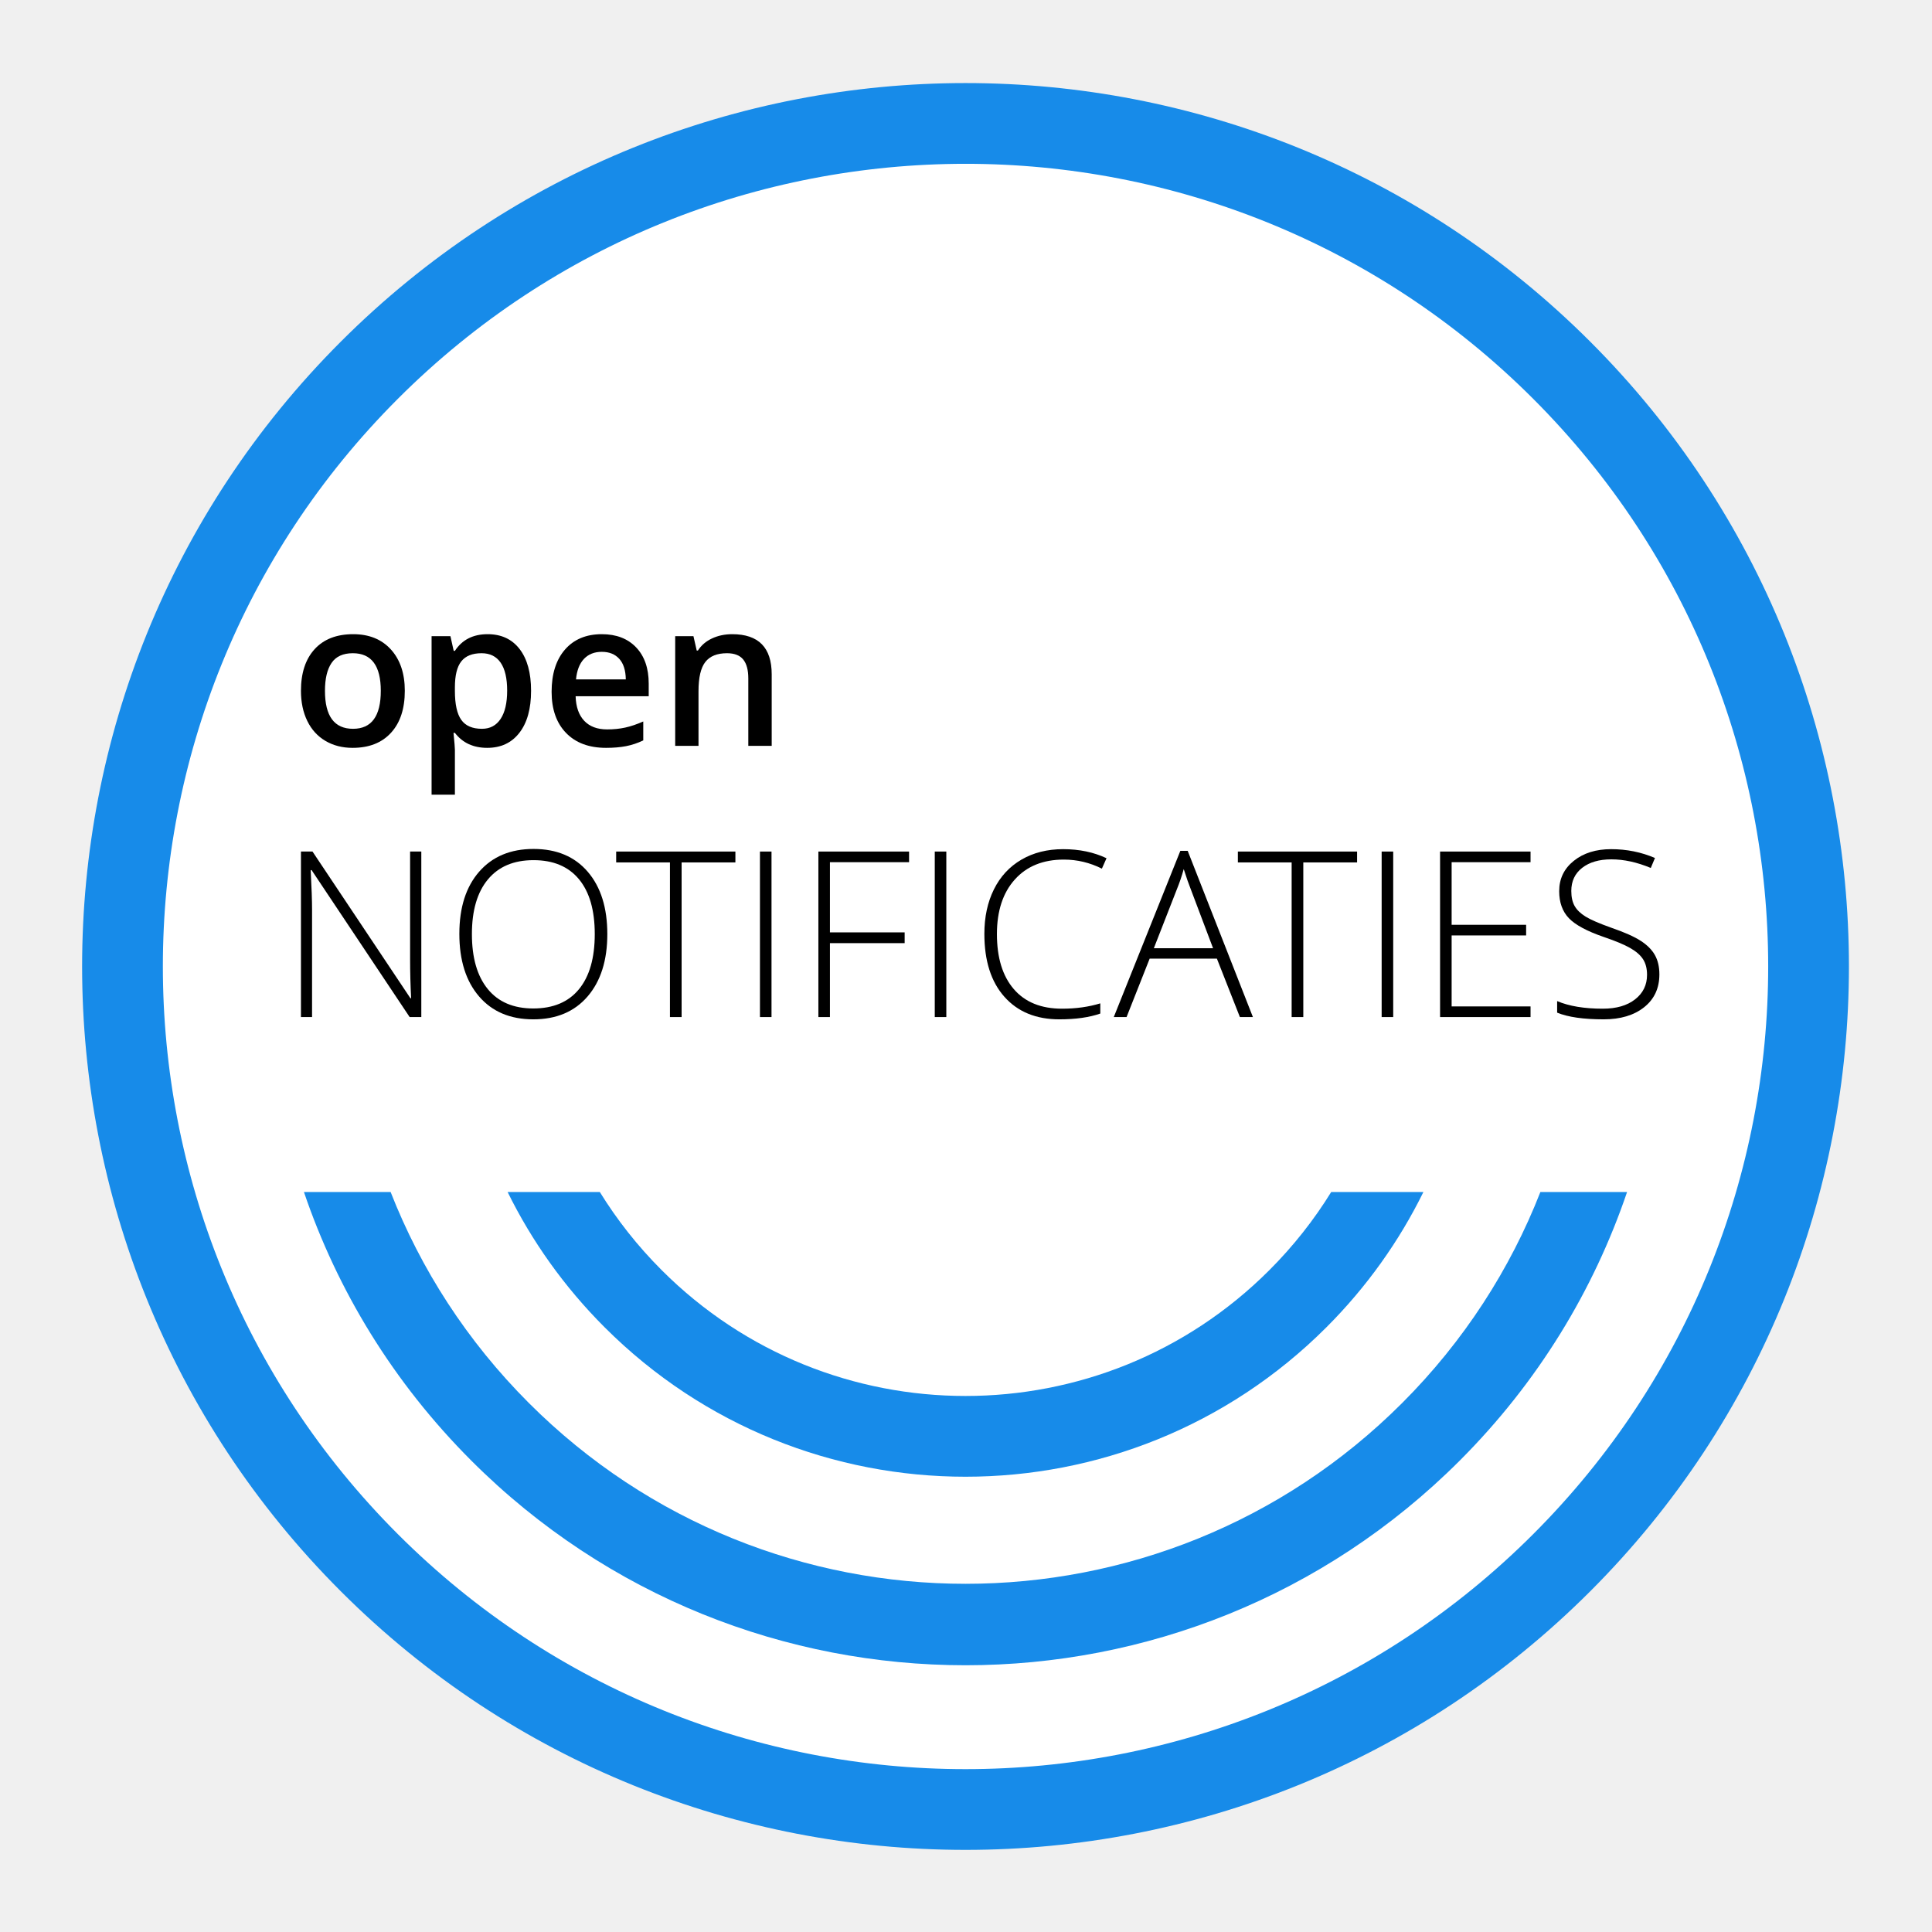
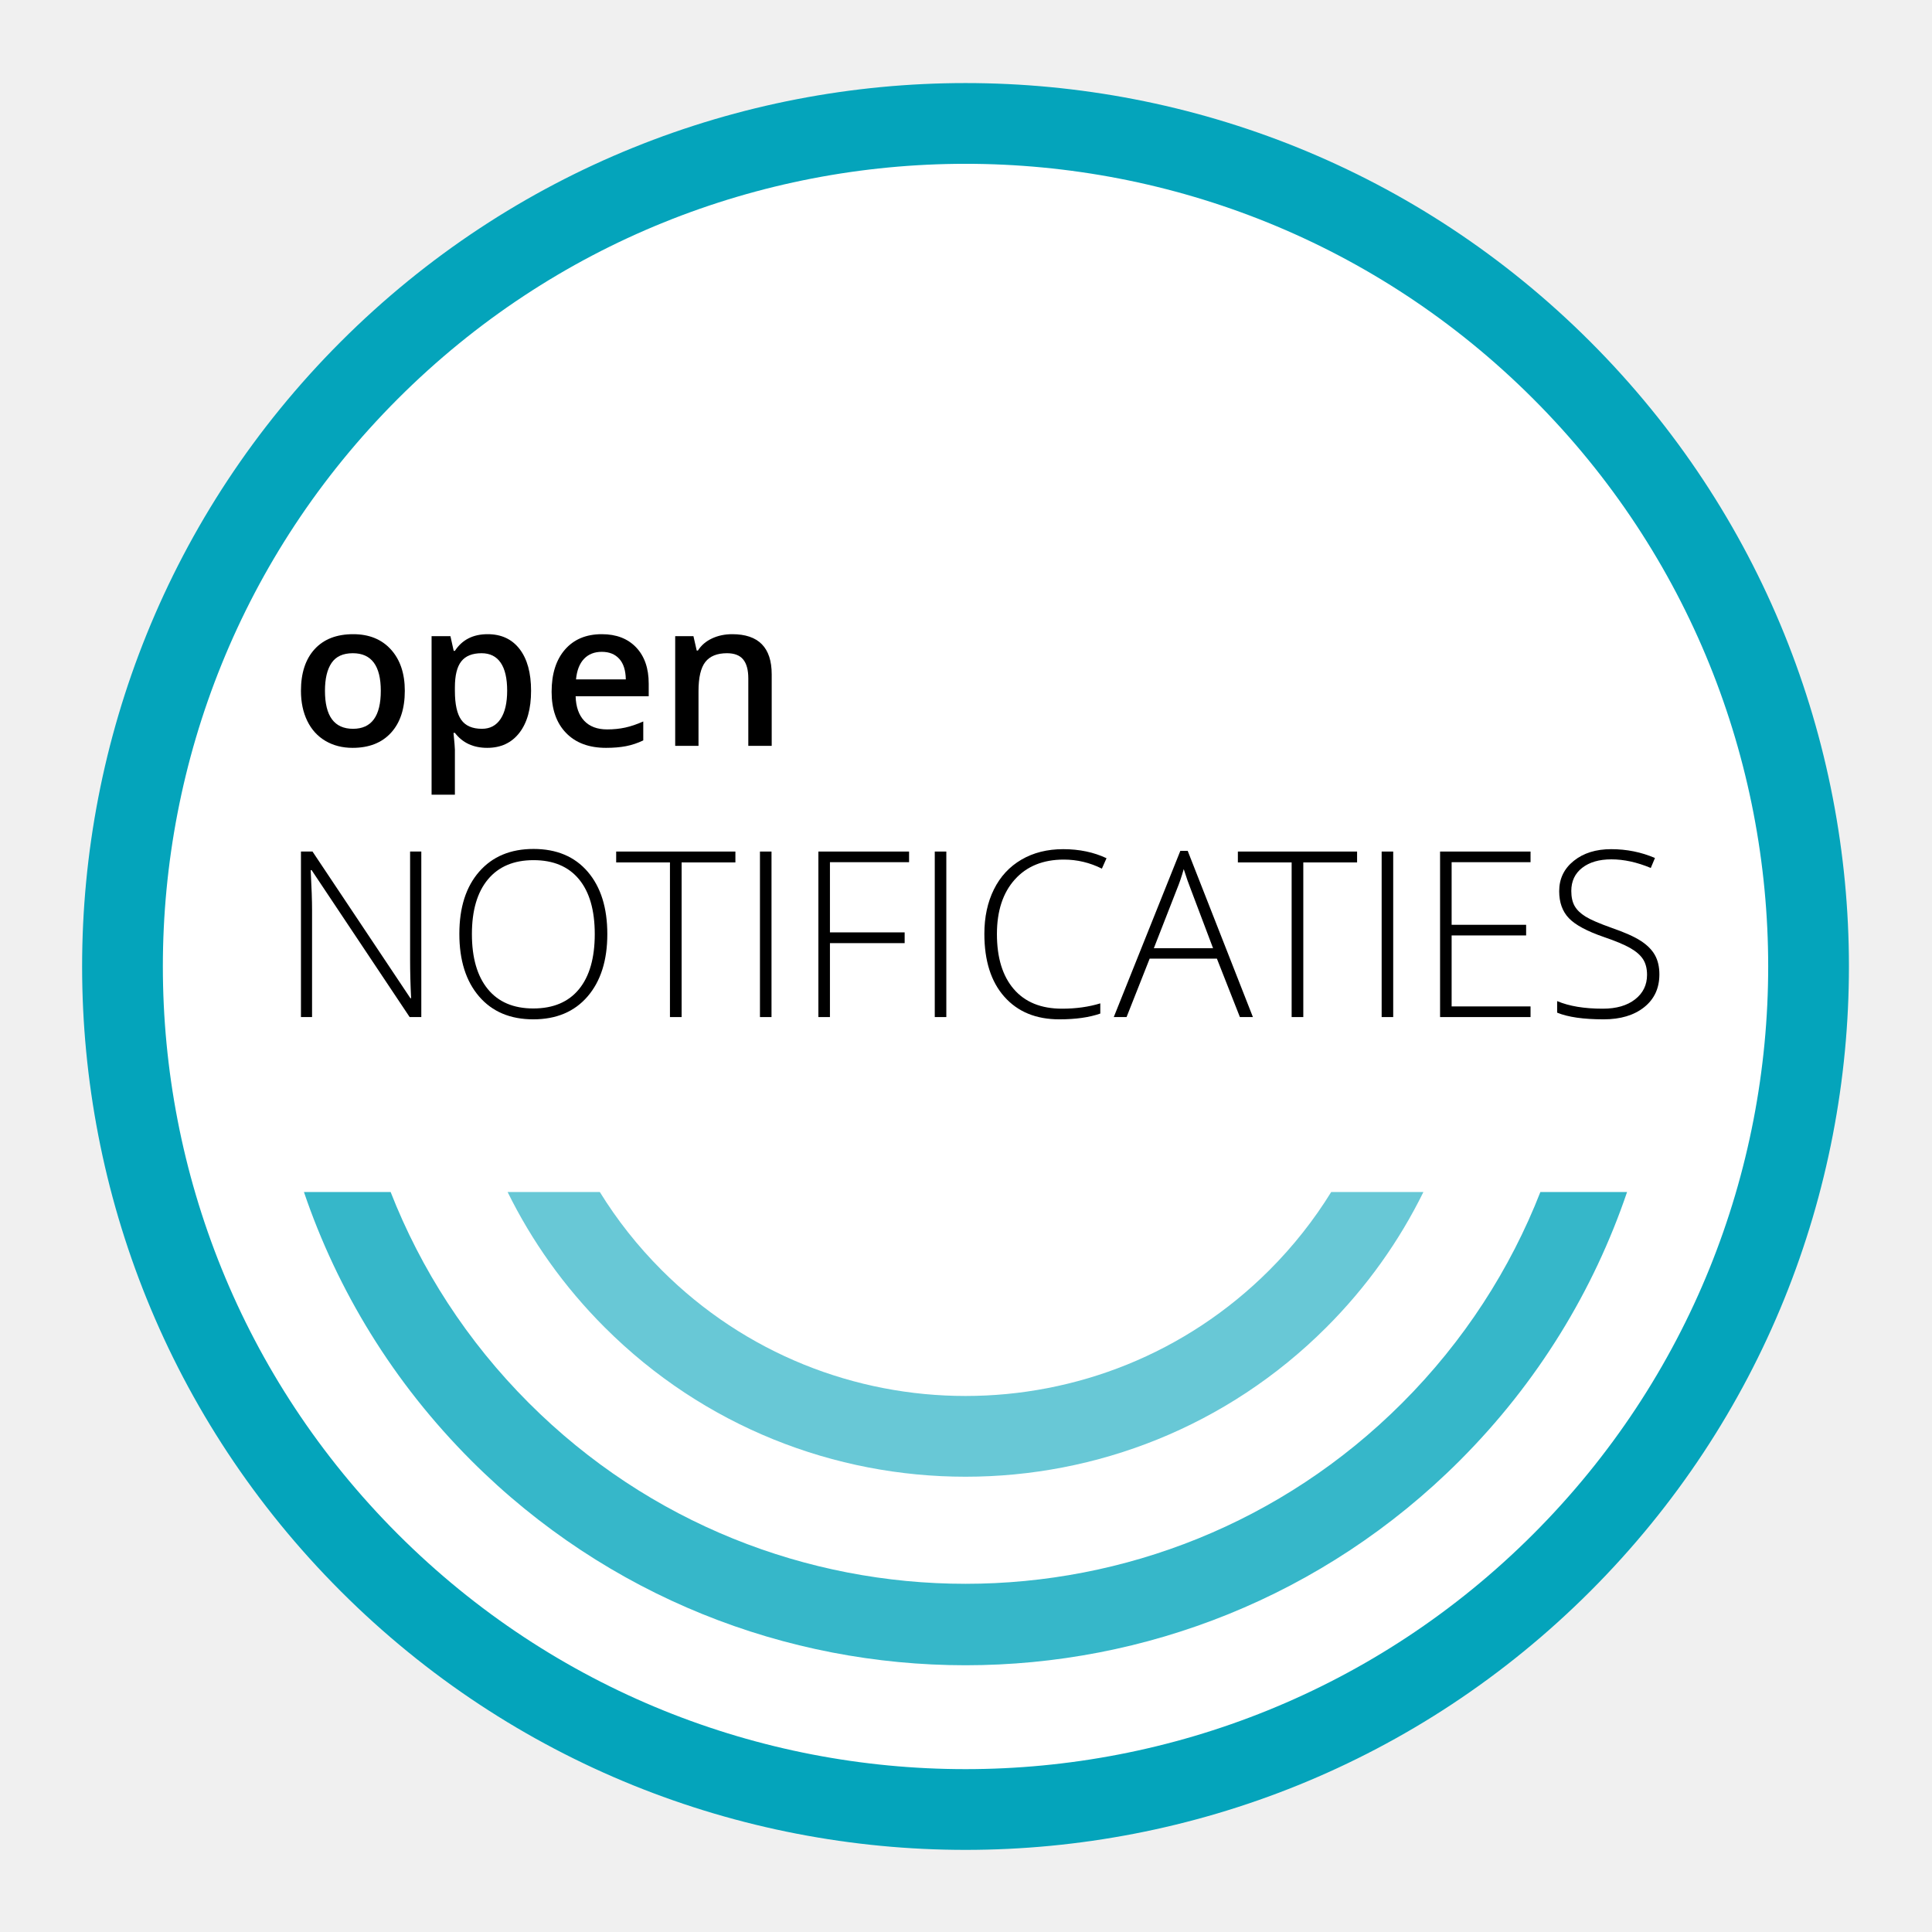
<svg xmlns="http://www.w3.org/2000/svg" stroke-width="0.501" stroke-linejoin="bevel" fill-rule="evenodd" version="1.1" overflow="visible" width="150pt" height="150pt" viewBox="0 0 150 150">
  <defs>
	</defs>
  <g id="Document" fill="none" stroke="black" font-family="Times New Roman" font-size="16" transform="scale(1 -1)">
    <g id="Spread" transform="translate(0 -150)">
      <g id="Layer 1">
-         <path d="M 28.673,121.253 C 54.224,146.804 95.702,146.804 121.253,121.253 C 146.804,95.702 146.804,54.224 121.253,28.673 C 95.702,3.122 54.224,3.122 28.673,28.673 C 3.122,54.224 3.122,95.702 28.673,121.253 Z" fill="#ffffff" stroke-width="6.269" stroke="#178be9" stroke-linejoin="round" stroke-linecap="round" marker-start="none" marker-end="none" stroke-miterlimit="79.84" />
-         <path d="M 36.595,36.595 C 30.52,42.669 26.186,49.829 23.597,57.454 L 30.328,57.454 C 32.665,51.481 36.244,45.886 41.066,41.066 C 59.775,22.356 90.15,22.356 108.859,41.066 C 113.679,45.886 117.259,51.481 119.595,57.454 L 126.326,57.454 C 123.737,49.829 119.404,42.669 113.33,36.595 C 92.151,15.415 57.774,15.415 36.595,36.595 Z" stroke-width="0.784" stroke="none" fill="#178be9" fill-rule="evenodd" marker-start="none" marker-end="none" stroke-miterlimit="79.84" />
-         <path d="M 46.946,46.946 C 43.79,50.1 41.278,53.658 39.41,57.454 L 46.569,57.454 C 47.902,55.293 49.505,53.252 51.38,51.379 C 64.396,38.363 85.529,38.363 98.545,51.379 C 100.419,53.252 102.022,55.293 103.355,57.454 L 110.514,57.454 C 108.646,53.658 106.134,50.1 102.979,46.946 C 87.514,31.481 62.411,31.481 46.946,46.946 Z" stroke-width="0.784" stroke="none" fill="#178be9" fill-rule="evenodd" marker-start="none" marker-end="none" stroke-miterlimit="79.84" />
+         <path d="M 28.673,121.253 C 54.224,146.804 95.702,146.804 121.253,121.253 C 146.804,95.702 146.804,54.224 121.253,28.673 C 95.702,3.122 54.224,3.122 28.673,28.673 C 3.122,54.224 3.122,95.702 28.673,121.253 Z" fill="#ffffff" stroke-width="6.269" stroke="#04a4bb" stroke-linejoin="round" stroke-linecap="round" marker-start="none" marker-end="none" stroke-miterlimit="79.84" />
+         <path d="M 36.595,36.595 C 30.52,42.669 26.186,49.829 23.597,57.454 L 30.328,57.454 C 32.665,51.481 36.244,45.886 41.066,41.066 C 59.775,22.356 90.15,22.356 108.859,41.066 C 113.679,45.886 117.259,51.481 119.595,57.454 L 126.326,57.454 C 123.737,49.829 119.404,42.669 113.33,36.595 C 92.151,15.415 57.774,15.415 36.595,36.595 Z" stroke-width="0.784" stroke="none" fill="#36b7c9" fill-rule="evenodd" marker-start="none" marker-end="none" stroke-miterlimit="79.84" />
+         <path d="M 46.946,46.946 C 43.79,50.1 41.278,53.658 39.41,57.454 L 46.569,57.454 C 47.902,55.293 49.505,53.252 51.38,51.379 C 64.396,38.363 85.529,38.363 98.545,51.379 C 100.419,53.252 102.022,55.293 103.355,57.454 L 110.514,57.454 C 108.646,53.658 106.134,50.1 102.979,46.946 C 87.514,31.481 62.411,31.481 46.946,46.946 Z" stroke-width="0.784" stroke="none" fill="#68c8d6" fill-rule="evenodd" marker-start="none" marker-end="none" stroke-miterlimit="79.84" />
        <g id="Group" fill-rule="nonzero" stroke-linejoin="round" stroke-linecap="round" stroke="none" stroke-width="0.395" fill="#000000" stroke-miterlimit="79.84">
          <g id="Group_1">
            <path d="M 31.429,96.365 C 31.429,94.974 31.072,93.888 30.358,93.108 C 29.645,92.327 28.651,91.937 27.378,91.937 C 26.582,91.937 25.879,92.117 25.268,92.476 C 24.657,92.836 24.187,93.351 23.859,94.024 C 23.53,94.696 23.366,95.477 23.366,96.365 C 23.366,97.746 23.72,98.825 24.429,99.6 C 25.137,100.375 26.136,100.762 27.424,100.762 C 28.656,100.762 29.632,100.366 30.351,99.573 C 31.07,98.779 31.429,97.71 31.429,96.365 Z M 25.23,96.365 C 25.23,94.399 25.956,93.416 27.409,93.416 C 28.847,93.416 29.565,94.399 29.565,96.365 C 29.565,98.311 28.841,99.284 27.394,99.284 C 26.634,99.284 26.083,99.032 25.742,98.529 C 25.4,98.026 25.23,97.305 25.23,96.365 Z" marker-start="none" marker-end="none" />
            <path d="M 37.828,91.937 C 36.75,91.937 35.913,92.324 35.318,93.1 L 35.21,93.1 C 35.282,92.381 35.318,91.945 35.318,91.791 L 35.318,88.302 L 33.508,88.302 L 33.508,100.608 L 34.971,100.608 C 35.012,100.449 35.097,100.069 35.225,99.469 L 35.318,99.469 C 35.883,100.331 36.73,100.762 37.859,100.762 C 38.922,100.762 39.75,100.378 40.343,99.607 C 40.936,98.837 41.232,97.756 41.232,96.365 C 41.232,94.974 40.931,93.888 40.327,93.108 C 39.724,92.327 38.891,91.937 37.828,91.937 Z M 37.389,99.284 C 36.671,99.284 36.146,99.073 35.815,98.652 C 35.483,98.231 35.318,97.559 35.318,96.635 L 35.318,96.365 C 35.318,95.328 35.482,94.577 35.811,94.113 C 36.139,93.648 36.676,93.416 37.42,93.416 C 38.047,93.416 38.529,93.672 38.868,94.186 C 39.207,94.699 39.376,95.431 39.376,96.381 C 39.376,97.335 39.208,98.058 38.872,98.548 C 38.536,99.039 38.042,99.284 37.389,99.284 Z" marker-start="none" marker-end="none" />
            <path d="M 47.055,91.937 C 45.73,91.937 44.694,92.323 43.947,93.096 C 43.2,93.869 42.827,94.933 42.827,96.288 C 42.827,97.679 43.173,98.773 43.866,99.569 C 44.56,100.365 45.512,100.762 46.724,100.762 C 47.848,100.762 48.736,100.421 49.388,99.738 C 50.04,99.055 50.366,98.116 50.366,96.92 L 50.366,95.942 L 44.691,95.942 C 44.716,95.115 44.94,94.48 45.36,94.036 C 45.781,93.591 46.374,93.369 47.139,93.369 C 47.643,93.369 48.111,93.417 48.545,93.512 C 48.979,93.607 49.444,93.765 49.943,93.985 L 49.943,92.515 C 49.501,92.304 49.054,92.155 48.603,92.068 C 48.151,91.981 47.635,91.937 47.055,91.937 Z M 46.724,99.392 C 46.149,99.392 45.688,99.209 45.341,98.845 C 44.995,98.48 44.788,97.949 44.721,97.251 L 48.587,97.251 C 48.577,97.954 48.408,98.487 48.079,98.849 C 47.751,99.211 47.299,99.392 46.724,99.392 Z" marker-start="none" marker-end="none" />
            <path d="M 59.915,92.091 L 58.098,92.091 L 58.098,97.328 C 58.098,97.985 57.966,98.475 57.701,98.799 C 57.437,99.122 57.017,99.284 56.442,99.284 C 55.677,99.284 55.117,99.058 54.763,98.606 C 54.409,98.154 54.232,97.397 54.232,96.334 L 54.232,92.091 L 52.422,92.091 L 52.422,100.608 L 53.839,100.608 L 54.093,99.492 L 54.186,99.492 C 54.442,99.897 54.807,100.21 55.279,100.431 C 55.751,100.652 56.275,100.762 56.85,100.762 C 58.894,100.762 59.915,99.723 59.915,97.644 L 59.915,92.091 Z" marker-start="none" marker-end="none" />
          </g>
        </g>
        <g id="Group_2" fill-rule="nonzero" stroke-linejoin="round" stroke-linecap="round" stroke="none" stroke-width="0.451" fill="#000000" stroke-miterlimit="79.84">
          <g id="Group_3">
            <path d="M 32.71,71.035 L 31.805,71.035 L 24.193,82.445 L 24.122,82.445 C 24.193,81.085 24.228,80.06 24.228,79.368 L 24.228,71.035 L 23.366,71.035 L 23.366,83.886 L 24.263,83.886 L 31.866,72.494 L 31.919,72.494 C 31.866,73.549 31.84,74.551 31.84,75.5 L 31.84,83.886 L 32.71,83.886 L 32.71,71.035 Z" marker-start="none" marker-end="none" />
            <path d="M 47.152,77.478 C 47.152,75.439 46.642,73.826 45.623,72.639 C 44.603,71.453 43.197,70.859 41.404,70.859 C 39.616,70.859 38.213,71.453 37.193,72.639 C 36.173,73.826 35.664,75.445 35.664,77.496 C 35.664,79.541 36.178,81.151 37.206,82.326 C 38.235,83.501 39.64,84.088 41.421,84.088 C 43.215,84.088 44.618,83.498 45.632,82.317 C 46.645,81.136 47.152,79.523 47.152,77.478 Z M 36.639,77.478 C 36.639,75.638 37.05,74.216 37.87,73.211 C 38.69,72.206 39.868,71.703 41.404,71.703 C 42.951,71.703 44.133,72.201 44.95,73.197 C 45.768,74.194 46.177,75.621 46.177,77.478 C 46.177,79.33 45.768,80.75 44.95,81.737 C 44.133,82.725 42.957,83.218 41.421,83.218 C 39.892,83.218 38.712,82.72 37.883,81.724 C 37.054,80.728 36.639,79.313 36.639,77.478 Z" marker-start="none" marker-end="none" />
            <path d="M 52.92,71.035 L 52.015,71.035 L 52.015,83.042 L 47.84,83.042 L 47.84,83.886 L 57.096,83.886 L 57.096,83.042 L 52.92,83.042 L 52.92,71.035 Z" marker-start="none" marker-end="none" />
            <path d="M 59.003,71.035 L 59.003,83.886 L 59.9,83.886 L 59.9,71.035 L 59.003,71.035 Z" marker-start="none" marker-end="none" />
            <path d="M 64.436,71.035 L 63.539,71.035 L 63.539,83.886 L 70.58,83.886 L 70.58,83.06 L 64.436,83.06 L 64.436,77.61 L 70.237,77.61 L 70.237,76.775 L 64.436,76.775 L 64.436,71.035 Z" marker-start="none" marker-end="none" />
            <path d="M 72.575,71.035 L 72.575,83.886 L 73.472,83.886 L 73.472,71.035 L 72.575,71.035 Z" marker-start="none" marker-end="none" />
            <path d="M 82.596,83.262 C 80.985,83.262 79.716,82.747 78.79,81.715 C 77.864,80.684 77.401,79.272 77.401,77.478 C 77.401,75.644 77.838,74.22 78.711,73.206 C 79.584,72.193 80.832,71.685 82.456,71.686 C 83.534,71.685 84.524,71.823 85.427,72.099 L 85.427,71.308 C 84.577,71.009 83.516,70.859 82.245,70.859 C 80.44,70.859 79.019,71.442 77.982,72.609 C 76.944,73.775 76.426,75.404 76.426,77.496 C 76.426,78.803 76.673,79.954 77.168,80.95 C 77.663,81.947 78.376,82.716 79.304,83.258 C 80.233,83.8 81.313,84.071 82.544,84.071 C 83.798,84.071 84.92,83.836 85.91,83.368 L 85.55,82.559 C 84.612,83.028 83.628,83.262 82.596,83.262 Z" marker-start="none" marker-end="none" />
            <path d="M 94.48,75.571 L 89.259,75.571 L 87.466,71.035 L 86.473,71.035 L 91.641,83.939 L 92.213,83.939 L 97.276,71.035 L 96.265,71.035 L 94.48,75.571 Z M 89.584,76.38 L 94.182,76.38 L 92.432,81.012 C 92.286,81.375 92.11,81.879 91.905,82.524 C 91.747,81.961 91.574,81.451 91.386,80.994 L 89.584,76.38 Z" marker-start="none" marker-end="none" />
            <path d="M 101.188,71.035 L 100.283,71.035 L 100.283,83.042 L 96.108,83.042 L 96.108,83.886 L 105.364,83.886 L 105.364,83.042 L 101.188,83.042 L 101.188,71.035 Z" marker-start="none" marker-end="none" />
            <path d="M 107.271,71.035 L 107.271,83.886 L 108.168,83.886 L 108.168,71.035 L 107.271,71.035 Z" marker-start="none" marker-end="none" />
            <path d="M 118.831,71.035 L 111.807,71.035 L 111.807,83.886 L 118.831,83.886 L 118.831,83.06 L 112.704,83.06 L 112.704,78.199 L 118.488,78.199 L 118.488,77.373 L 112.704,77.373 L 112.704,71.862 L 118.831,71.862 L 118.831,71.035 Z" marker-start="none" marker-end="none" />
            <path d="M 128.834,74.349 C 128.834,73.277 128.44,72.427 127.652,71.8 C 126.864,71.173 125.816,70.859 124.509,70.859 C 122.939,70.859 121.734,71.032 120.896,71.378 L 120.896,72.275 C 121.822,71.882 123.003,71.685 124.439,71.686 C 125.494,71.685 126.33,71.927 126.948,72.411 C 127.567,72.894 127.876,73.529 127.876,74.314 C 127.876,74.8 127.773,75.203 127.568,75.522 C 127.363,75.842 127.029,76.133 126.566,76.397 C 126.103,76.661 125.423,76.945 124.527,77.25 C 123.214,77.701 122.307,78.189 121.806,78.713 C 121.305,79.238 121.055,79.936 121.055,80.81 C 121.055,81.771 121.431,82.555 122.184,83.161 C 122.937,83.768 123.906,84.071 125.089,84.071 C 126.296,84.071 127.43,83.842 128.491,83.385 L 128.166,82.612 C 127.099,83.057 126.08,83.28 125.107,83.28 C 124.157,83.28 123.402,83.06 122.839,82.621 C 122.276,82.181 121.995,81.583 121.995,80.827 C 121.995,80.353 122.081,79.963 122.254,79.658 C 122.427,79.353 122.71,79.079 123.103,78.836 C 123.495,78.593 124.169,78.302 125.125,77.962 C 126.127,77.616 126.88,77.281 127.384,76.955 C 127.887,76.63 128.255,76.261 128.487,75.848 C 128.718,75.435 128.834,74.935 128.834,74.349 Z" marker-start="none" marker-end="none" />
          </g>
        </g>
      </g>
    </g>
  </g>
</svg>
